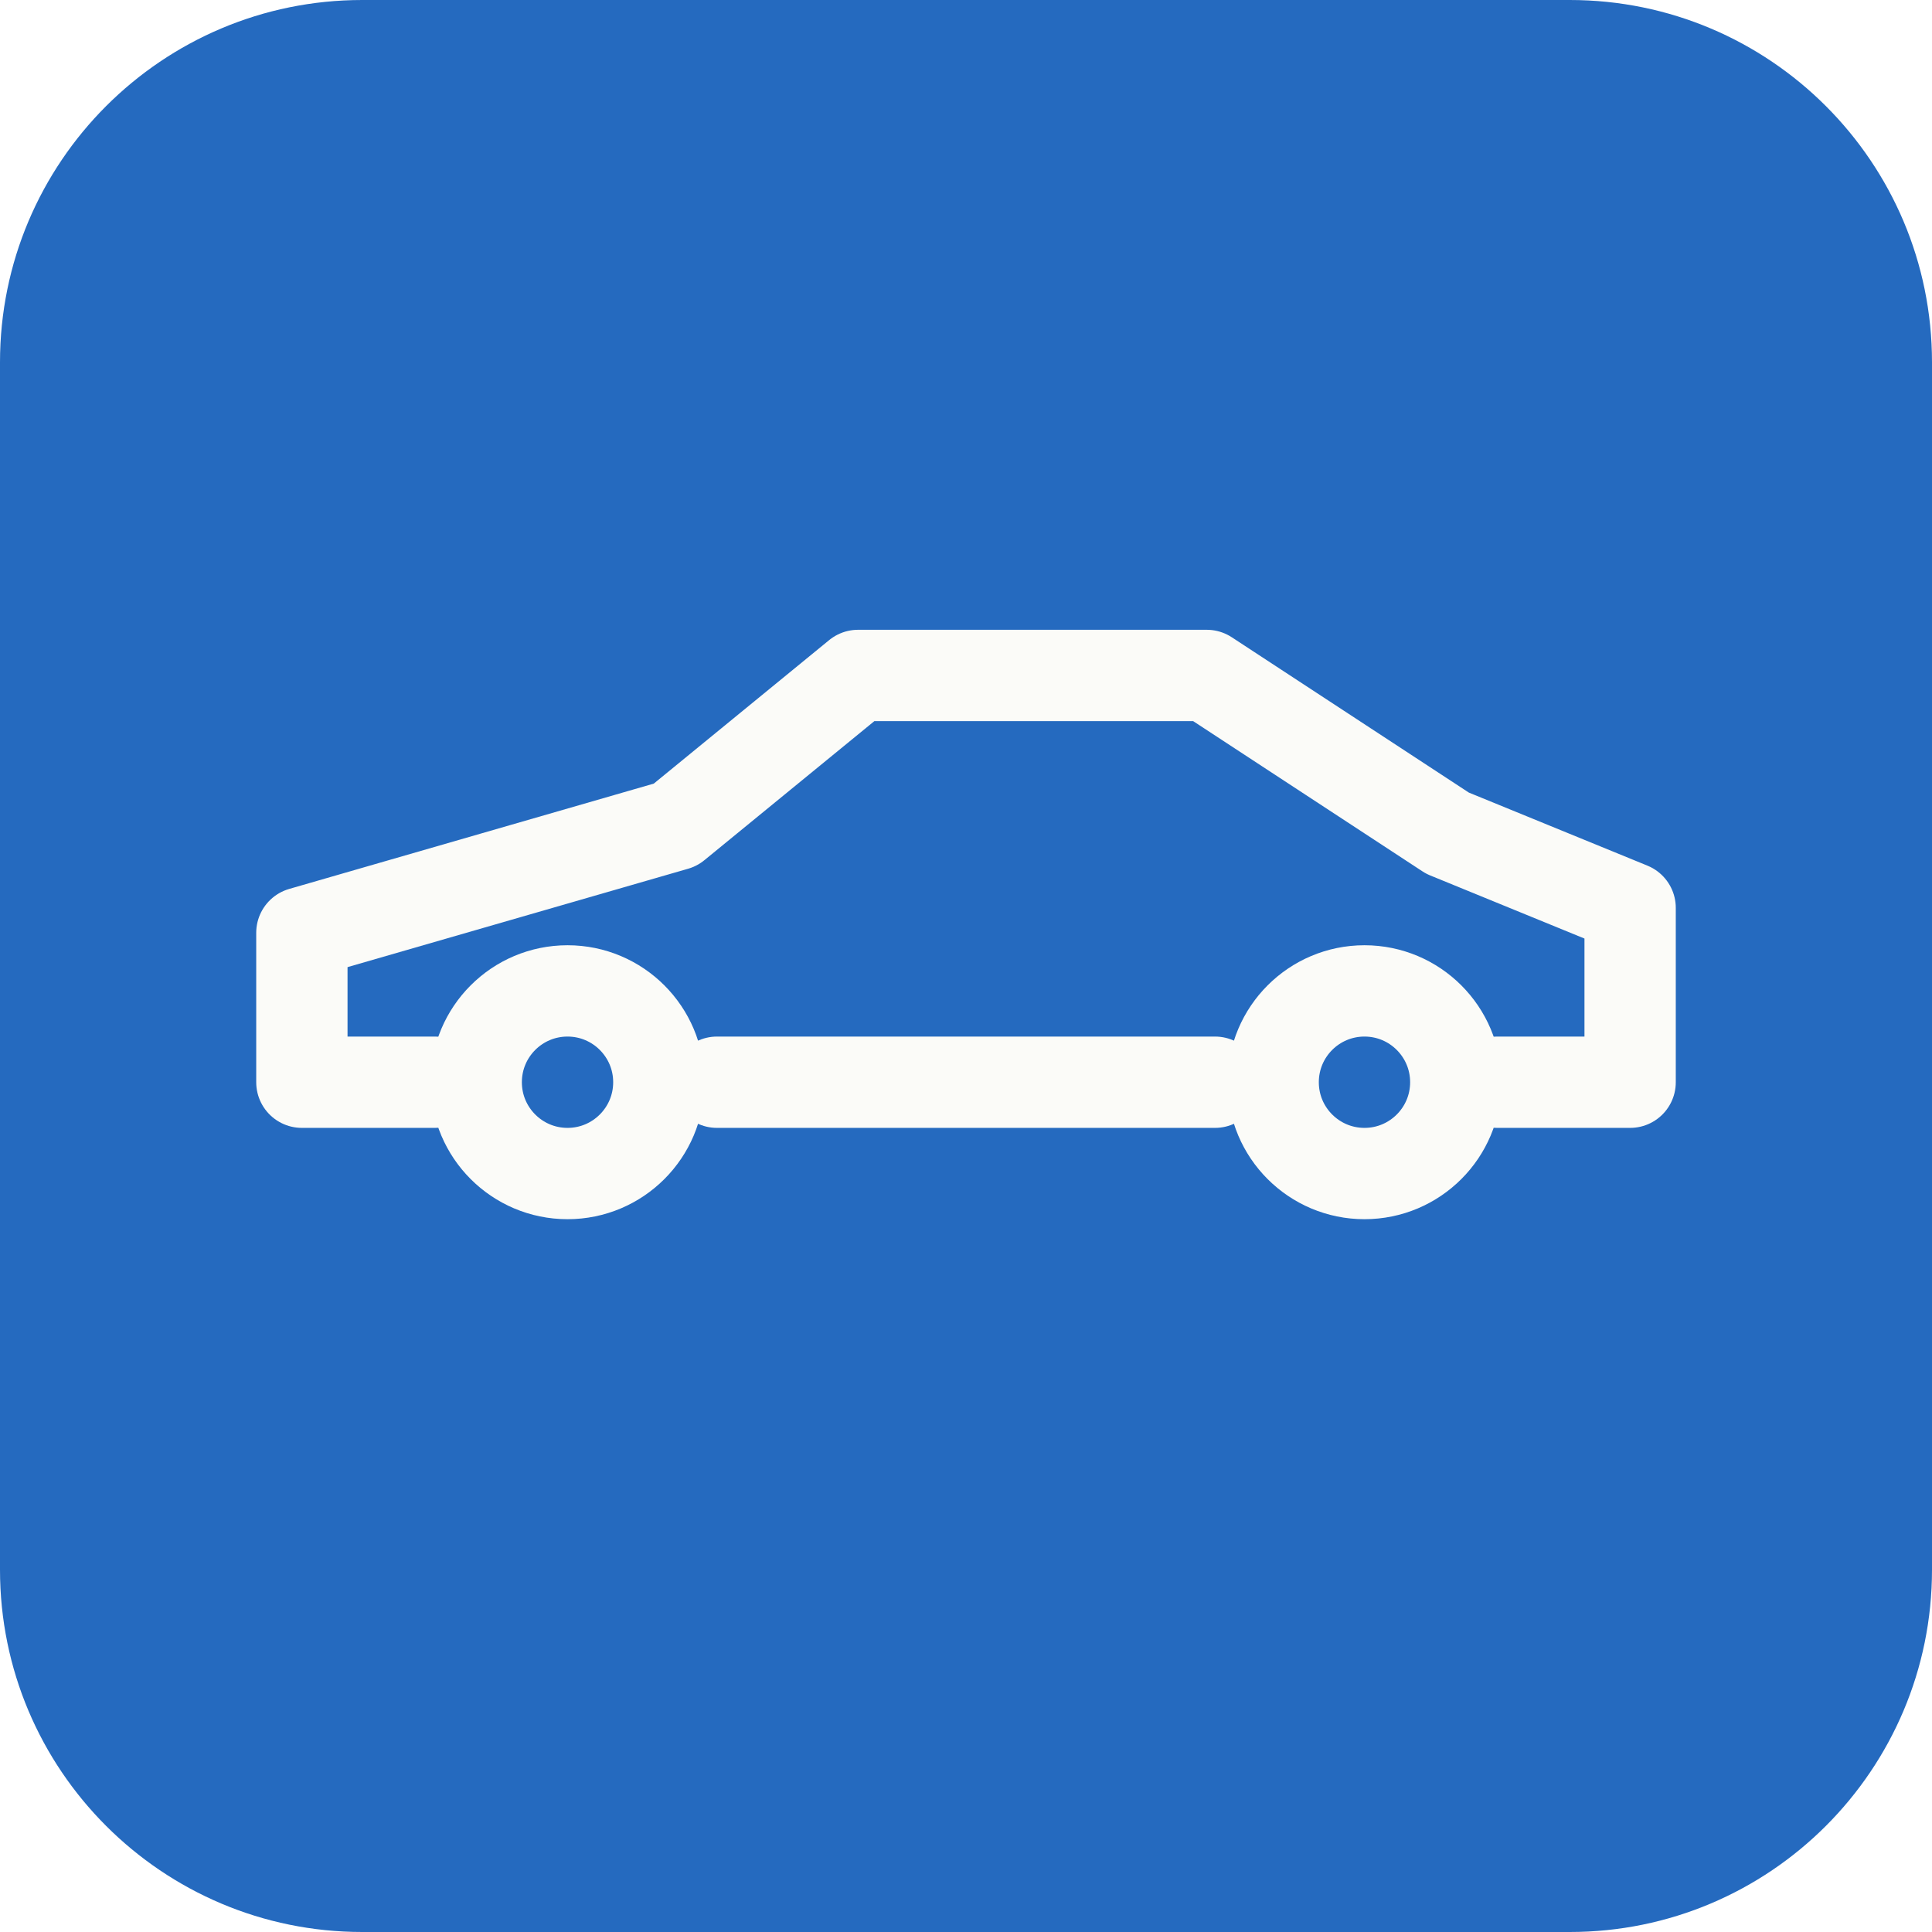
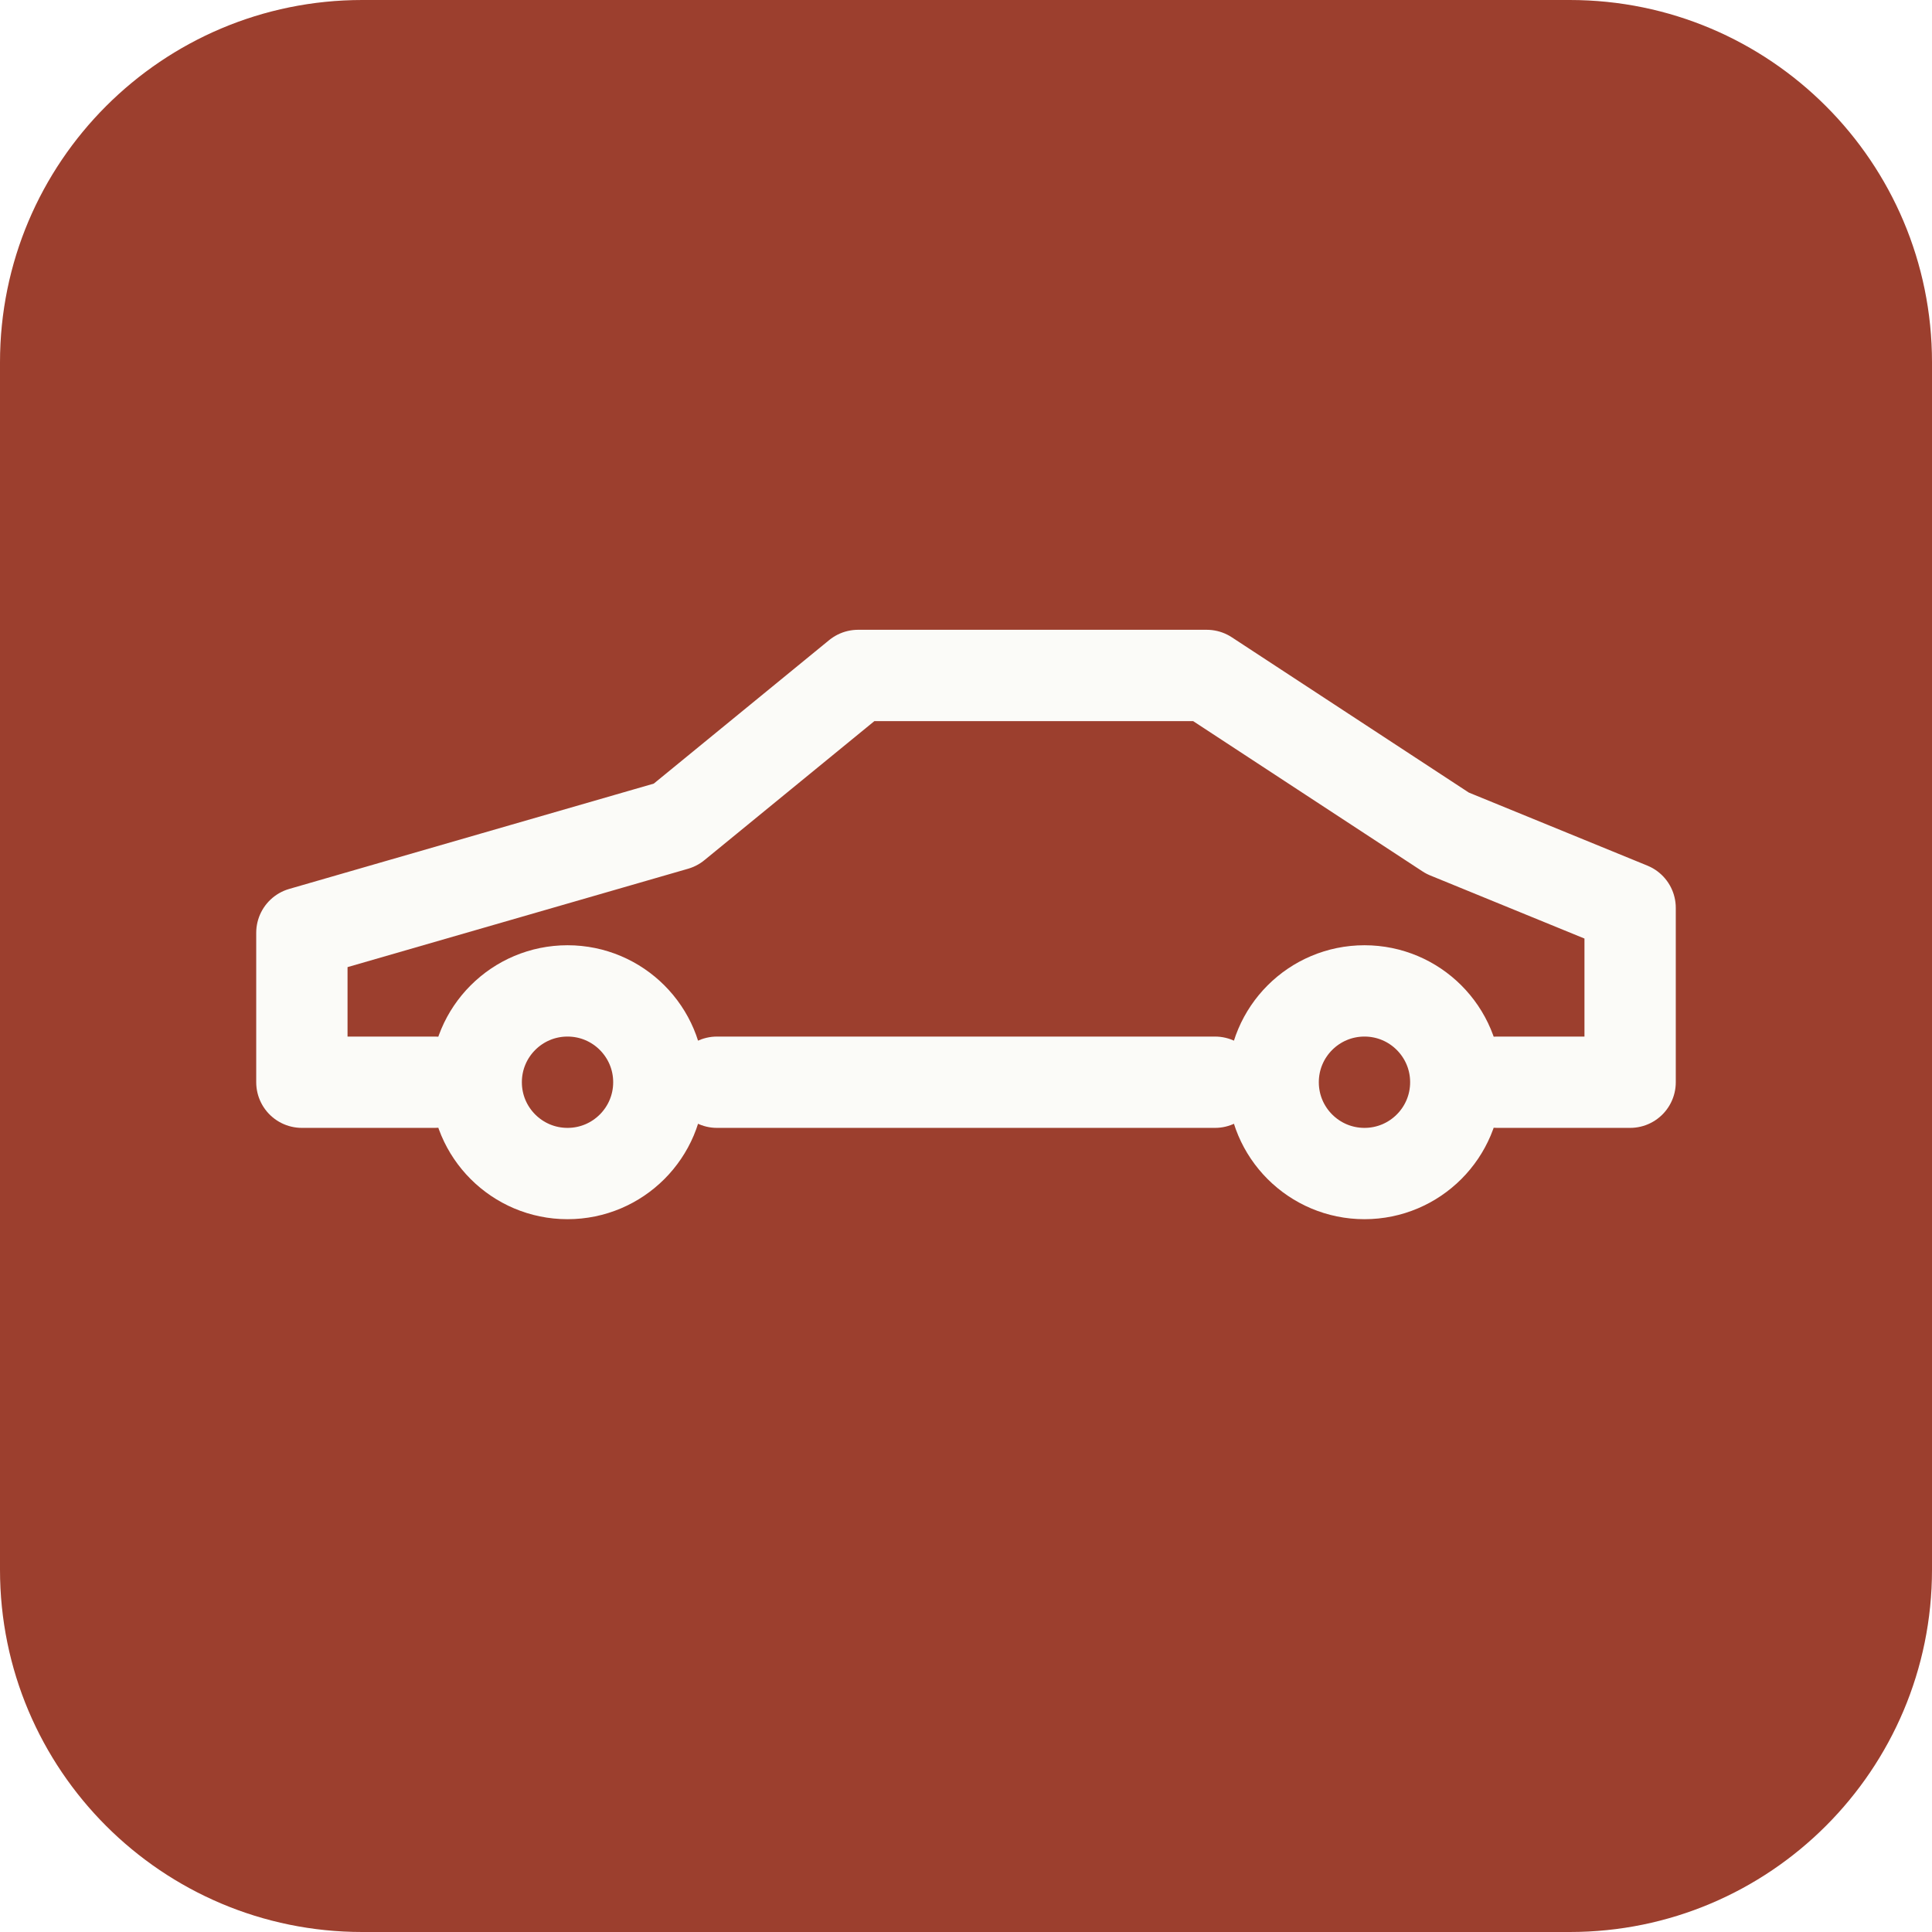
<svg xmlns="http://www.w3.org/2000/svg" viewBox="0 0 512 512" width="512" height="512" role="img" aria-label="FleetSettle">
-   <rect width="512" height="512" rx="96" fill="#256ABF" />
+   <rect width="512" height="512" rx="96" fill="#9C3F2E" />
  <g transform="translate(36,146) scale(2.2)" fill="none" stroke="#FBFBF8" stroke-width="11" stroke-linecap="round" stroke-linejoin="round">
    <path d="M 36 64 L 20 64 L 20 46 L 65 33 L 87 15 L 129 15 L 158 34 L 180 43 L 180 64 L 164 64" />
    <path d="M 70 64 L 130 64" />
    <circle cx="52" cy="64" r="11" />
    <circle cx="148" cy="64" r="11" />
  </g>
</svg>
